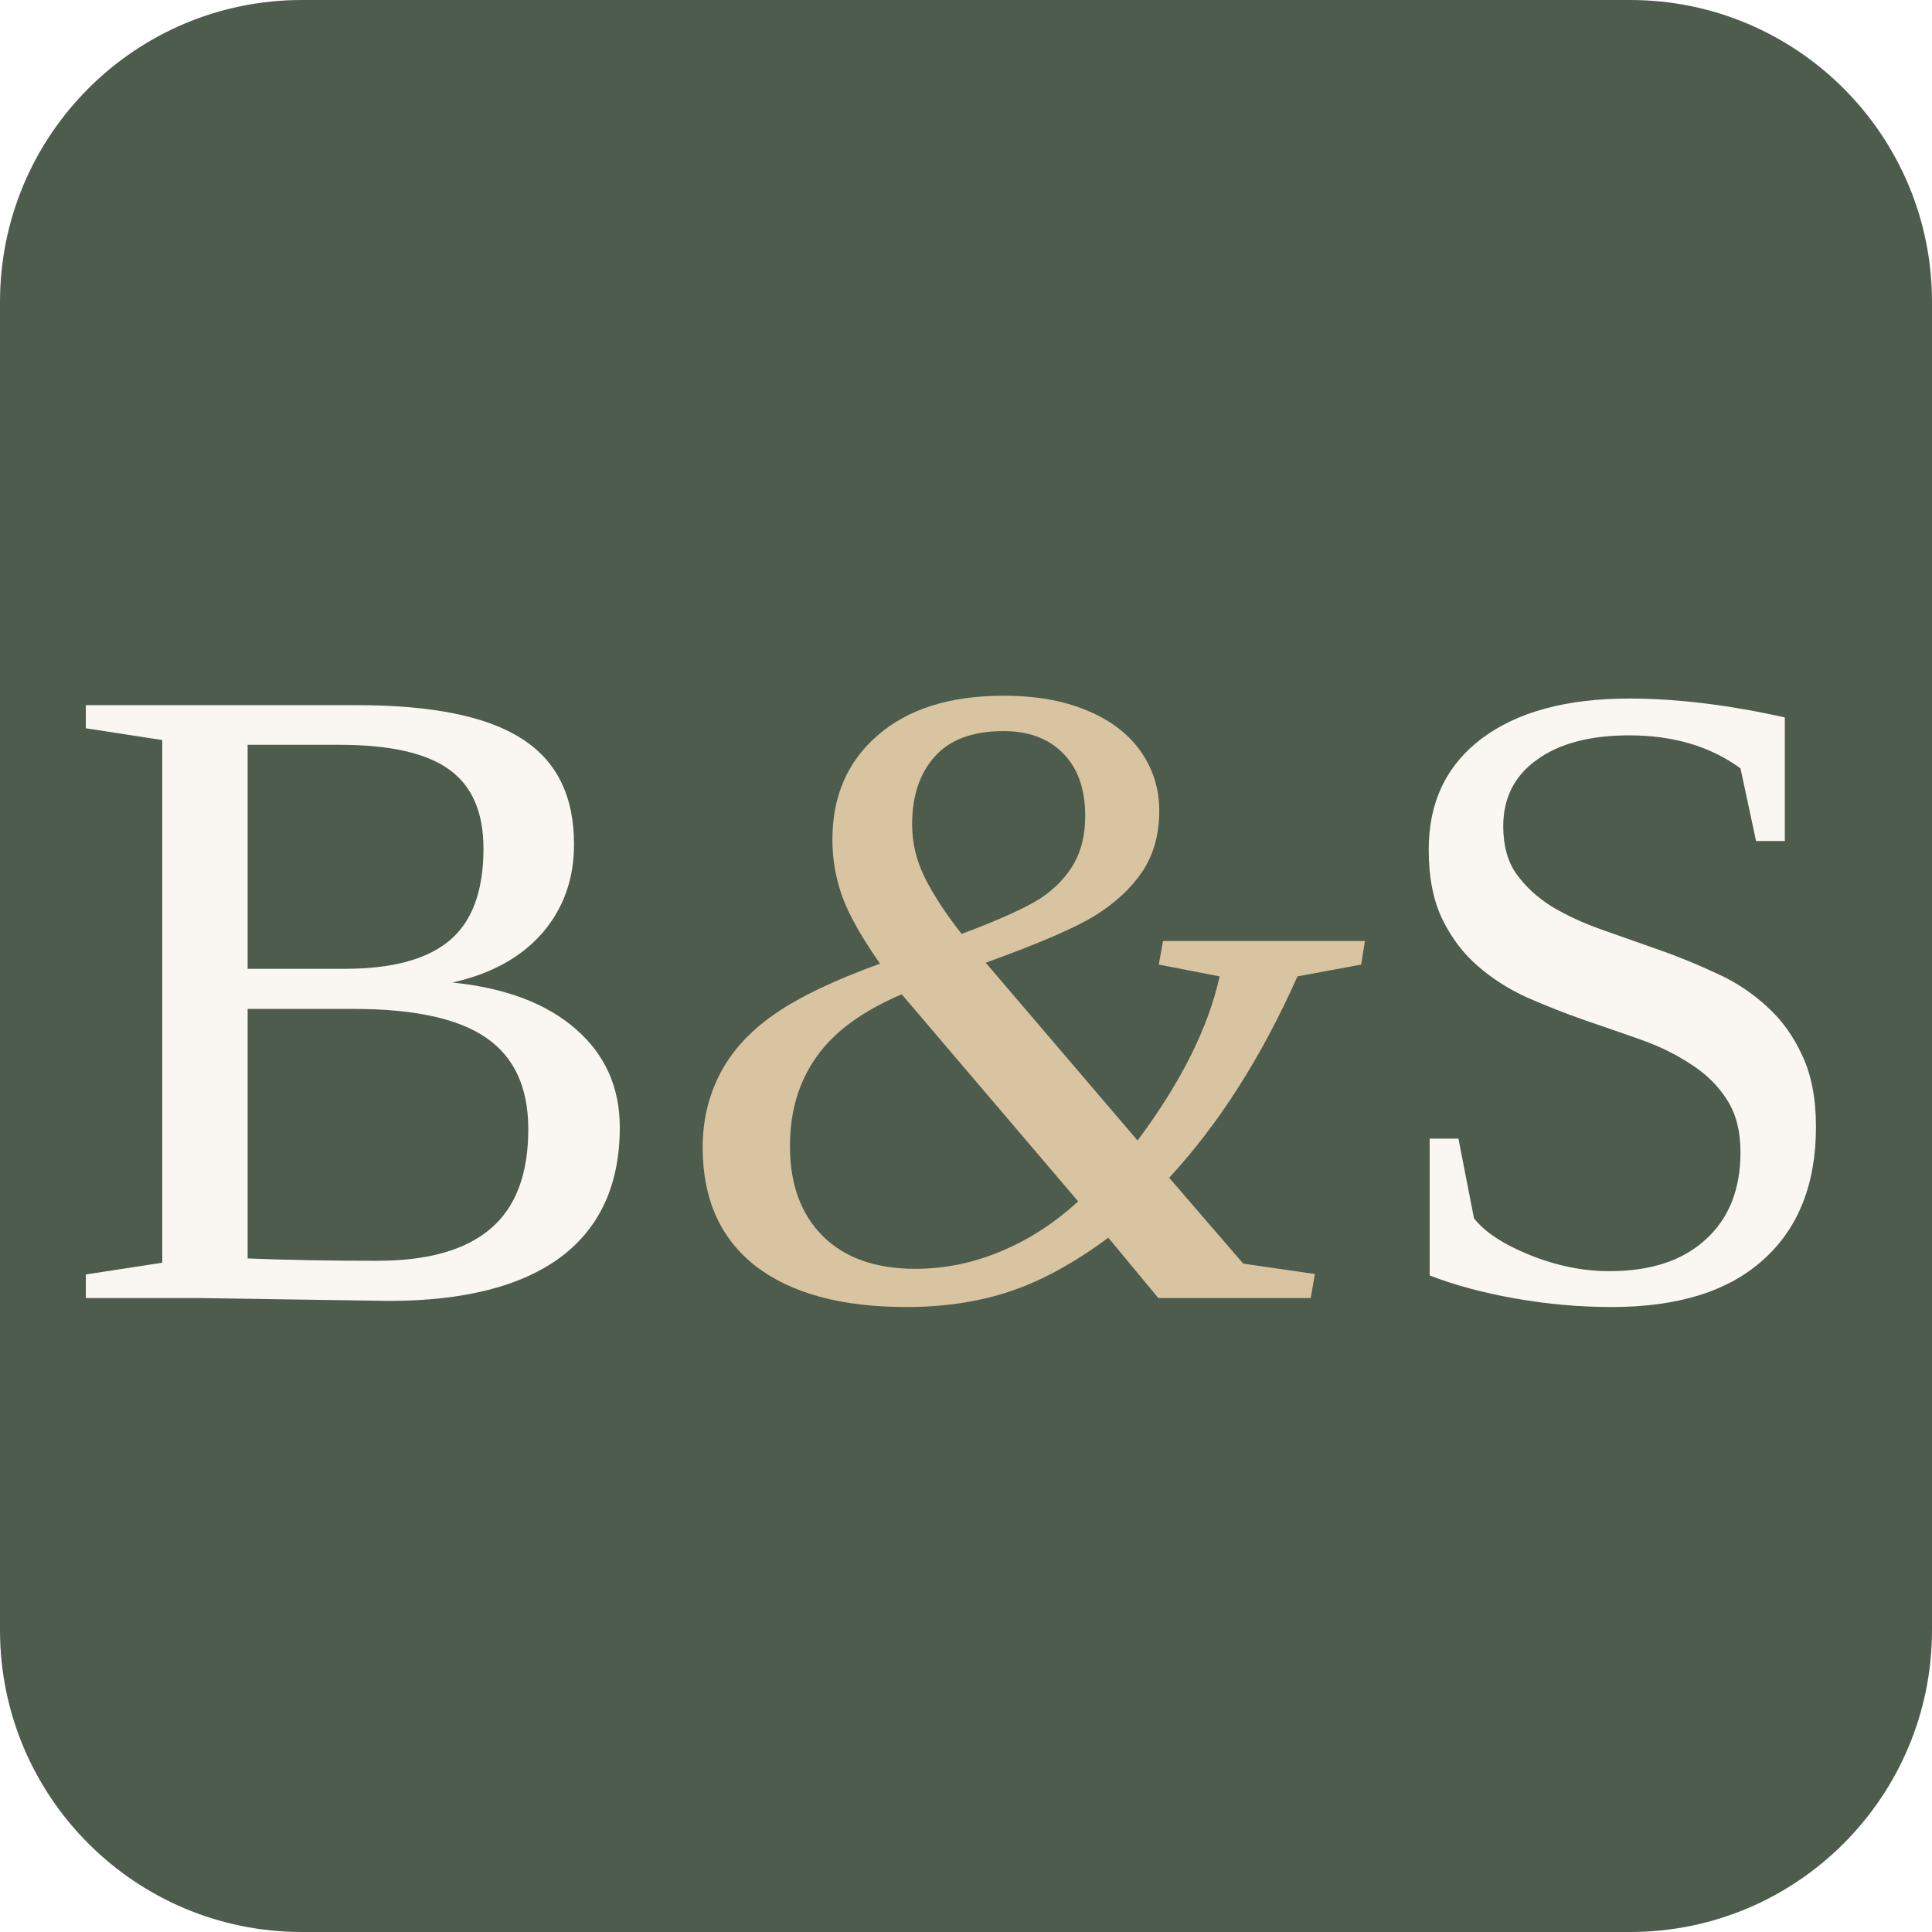
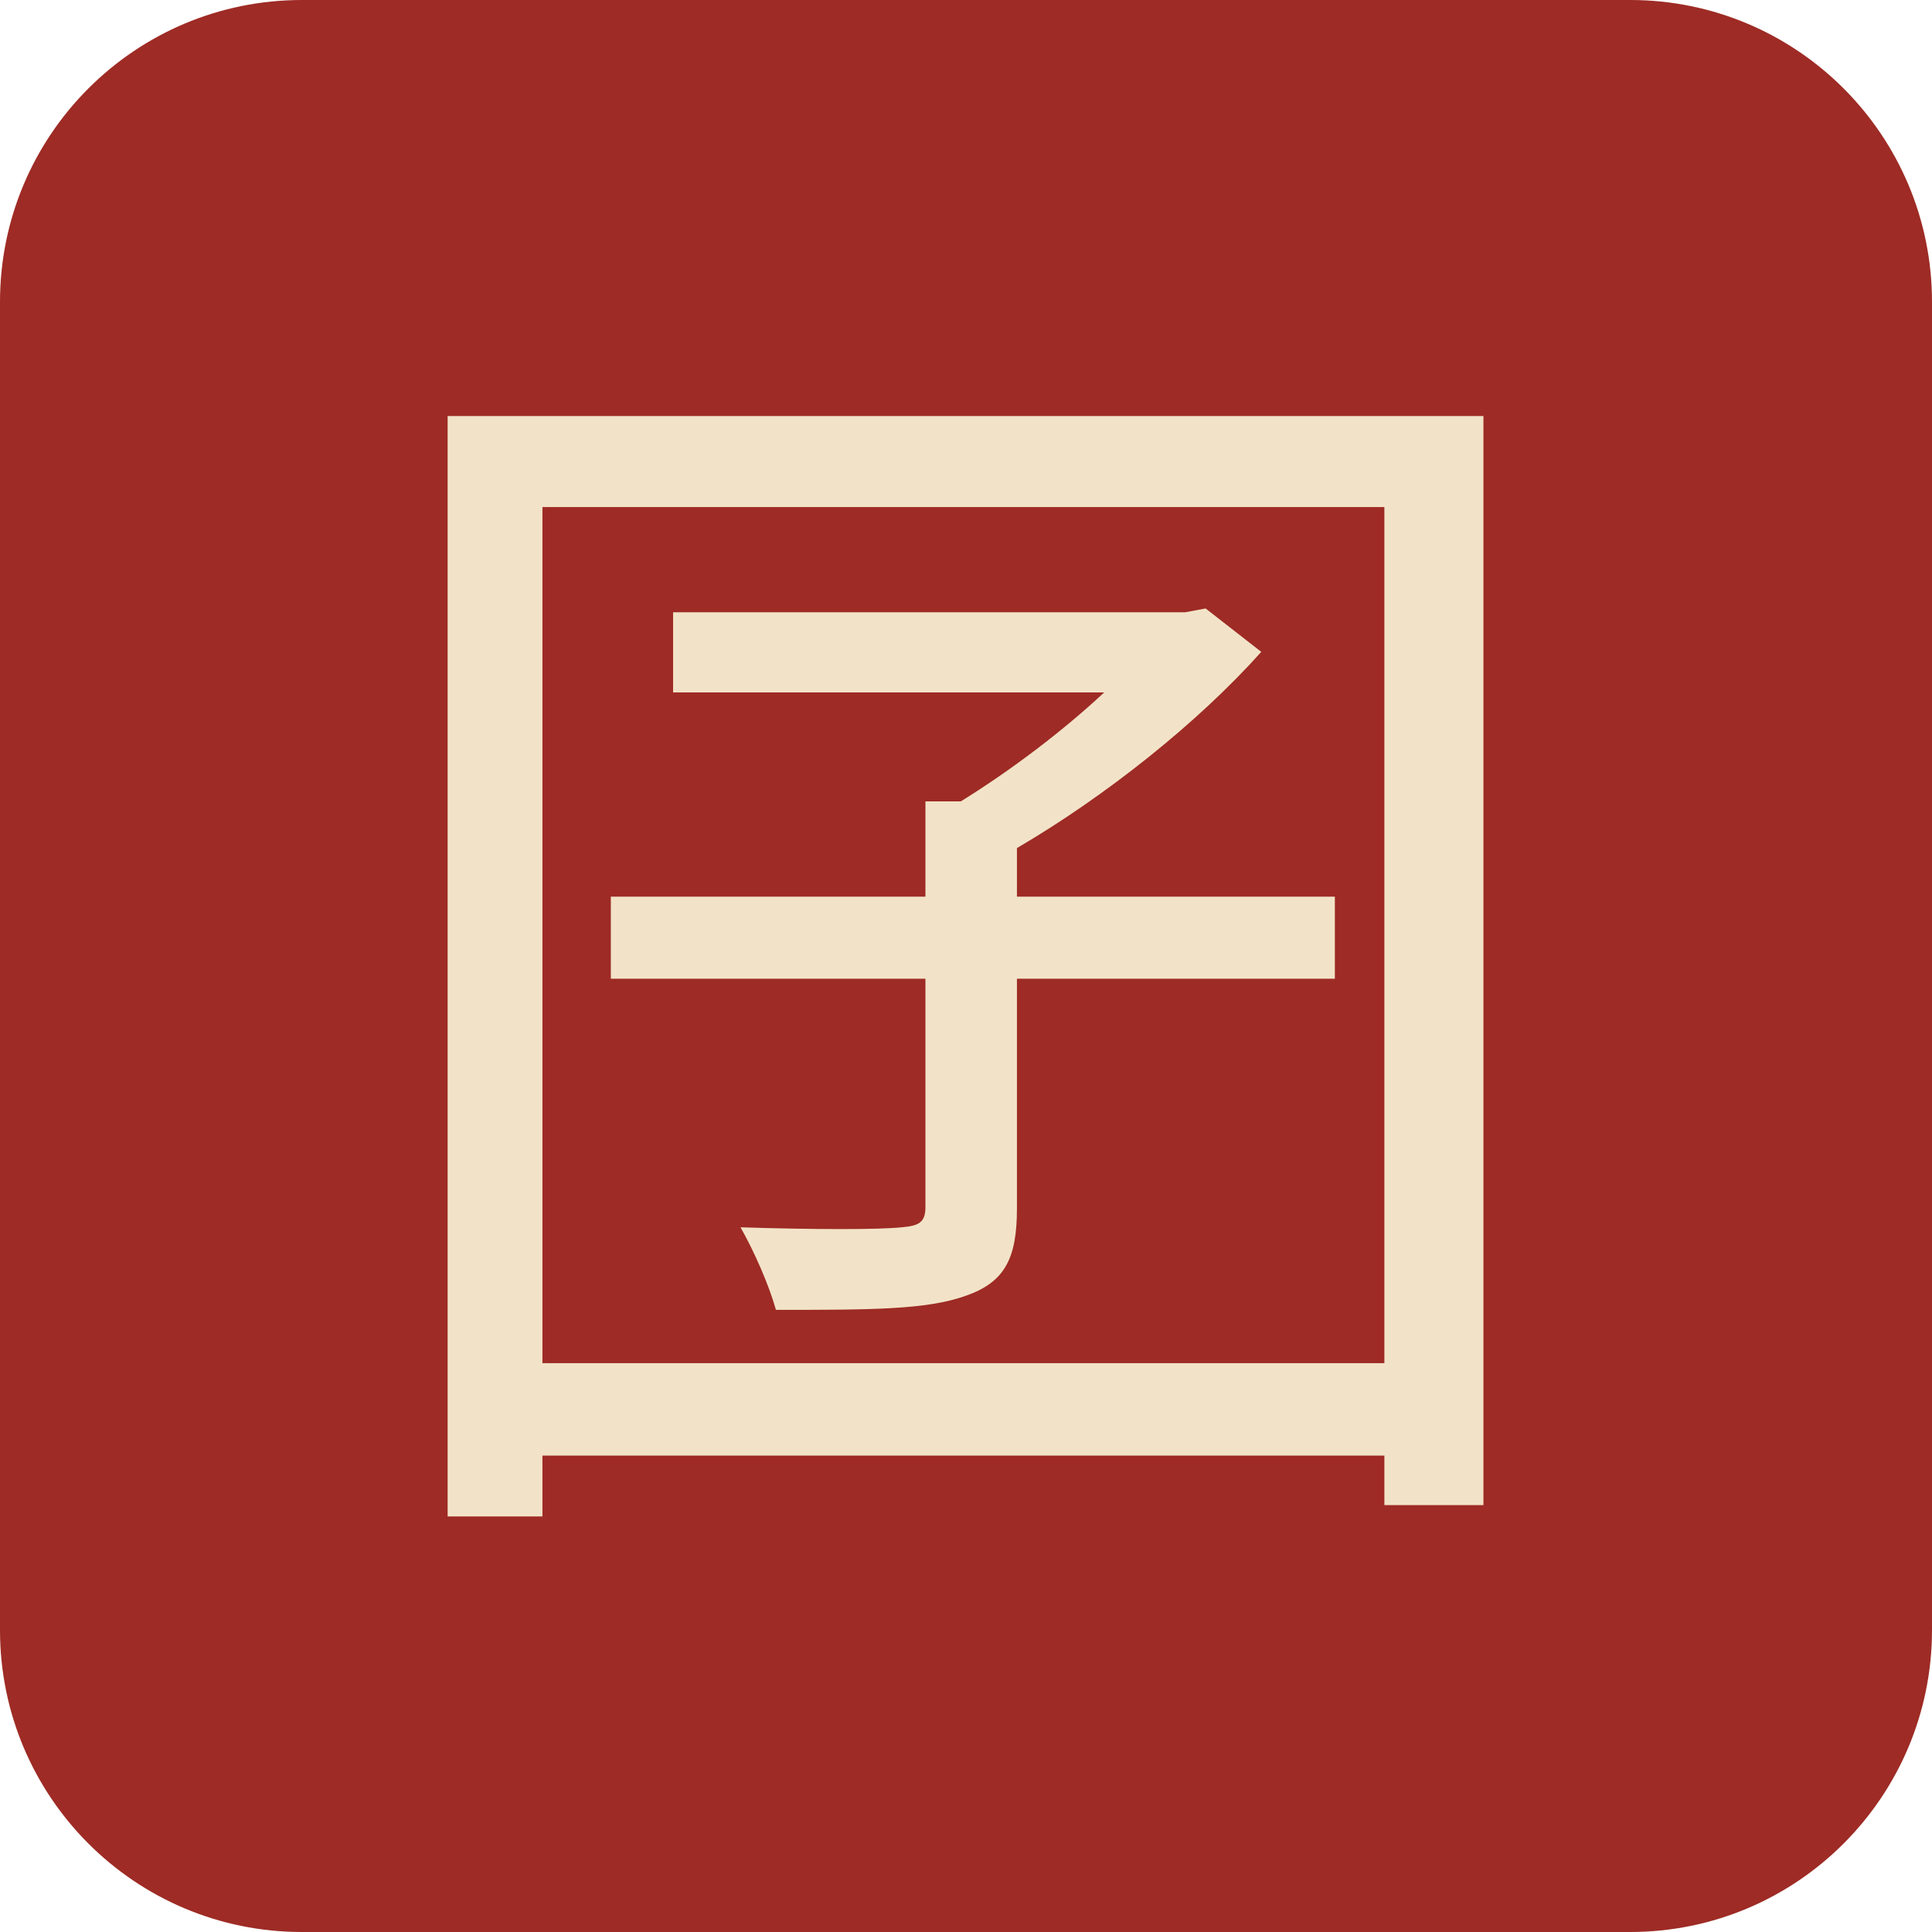
<svg xmlns="http://www.w3.org/2000/svg" viewBox="0 0 64 64">
-   <rect width="64" height="64" rx="10" fill="#4e5c4e" />
-   <text x="32" y="43" text-anchor="middle" font-family="Georgia, 'Times New Roman', serif" font-size="30" fill="#faf7f2">B<tspan fill="#d9c4a1" font-style="italic">&amp;</tspan>S</text>
+   <rect width="64" height="64" rx="10" fill="#9e2b25" />
+   <text x="32" y="47" text-anchor="middle" font-family="'Noto Serif TC','PingFang TC','Heiti TC','Microsoft JhengHei',serif" font-size="42" fill="#f2e3c8">囝</text>
</svg>
